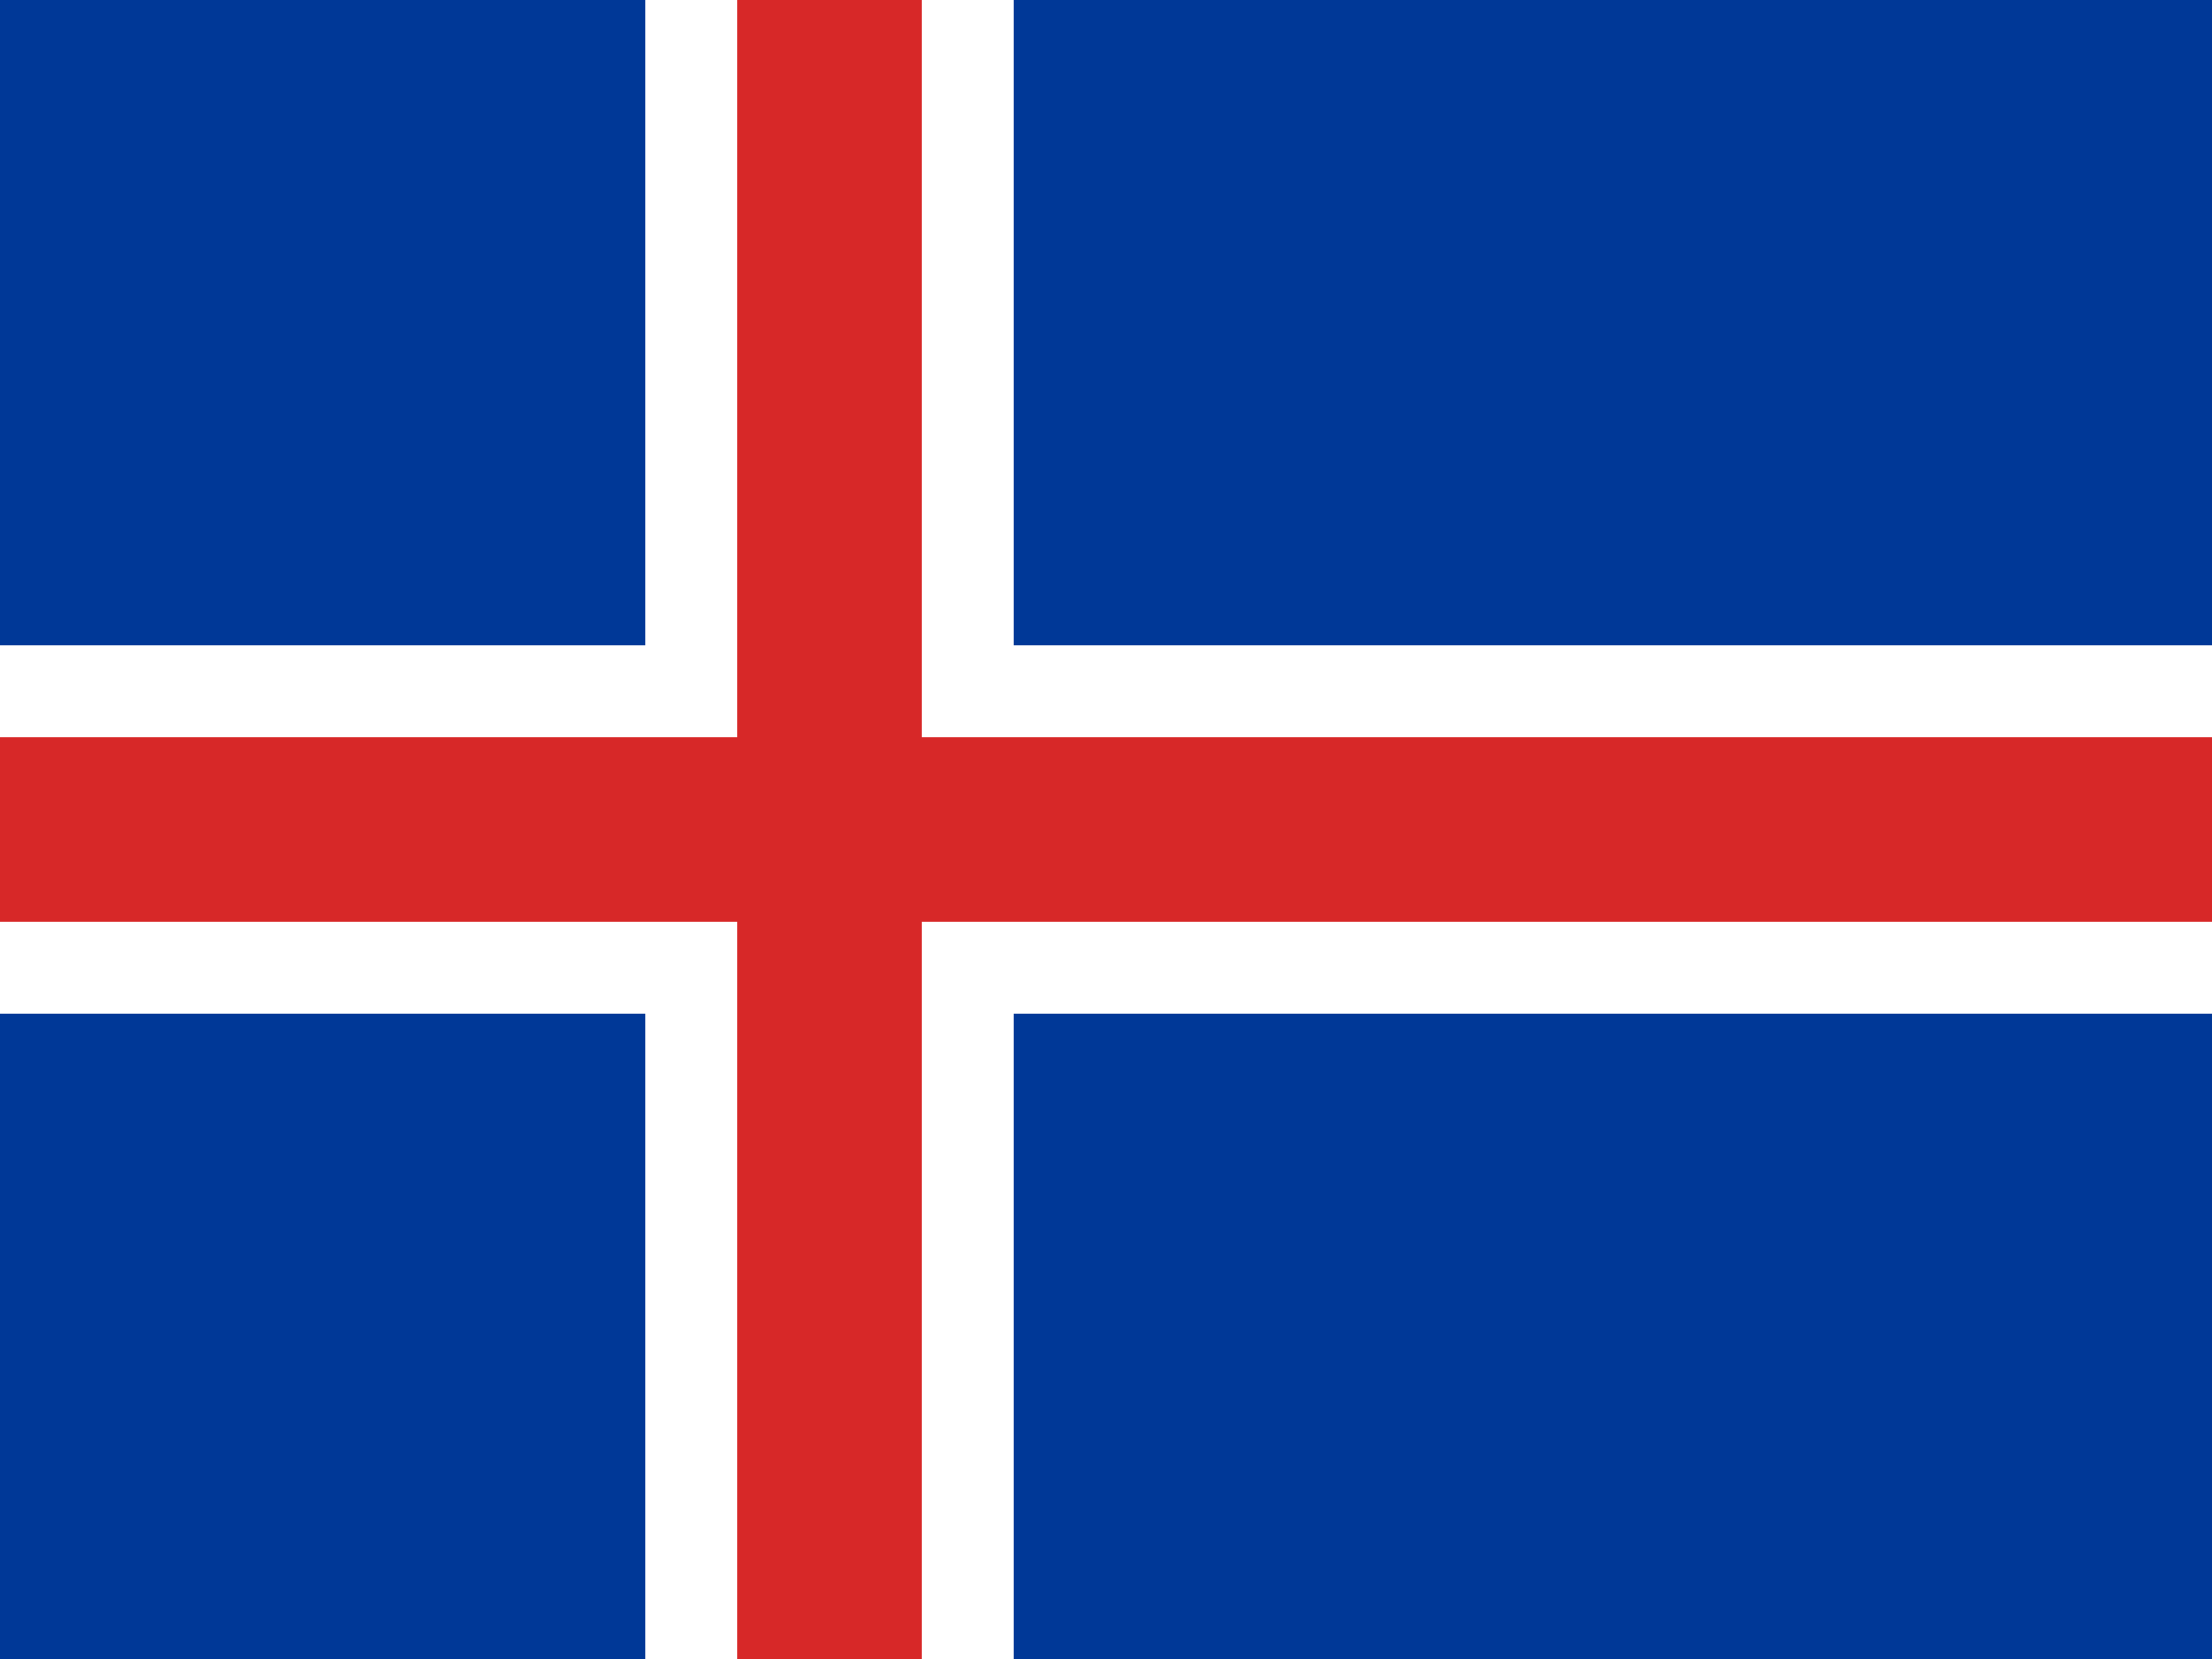
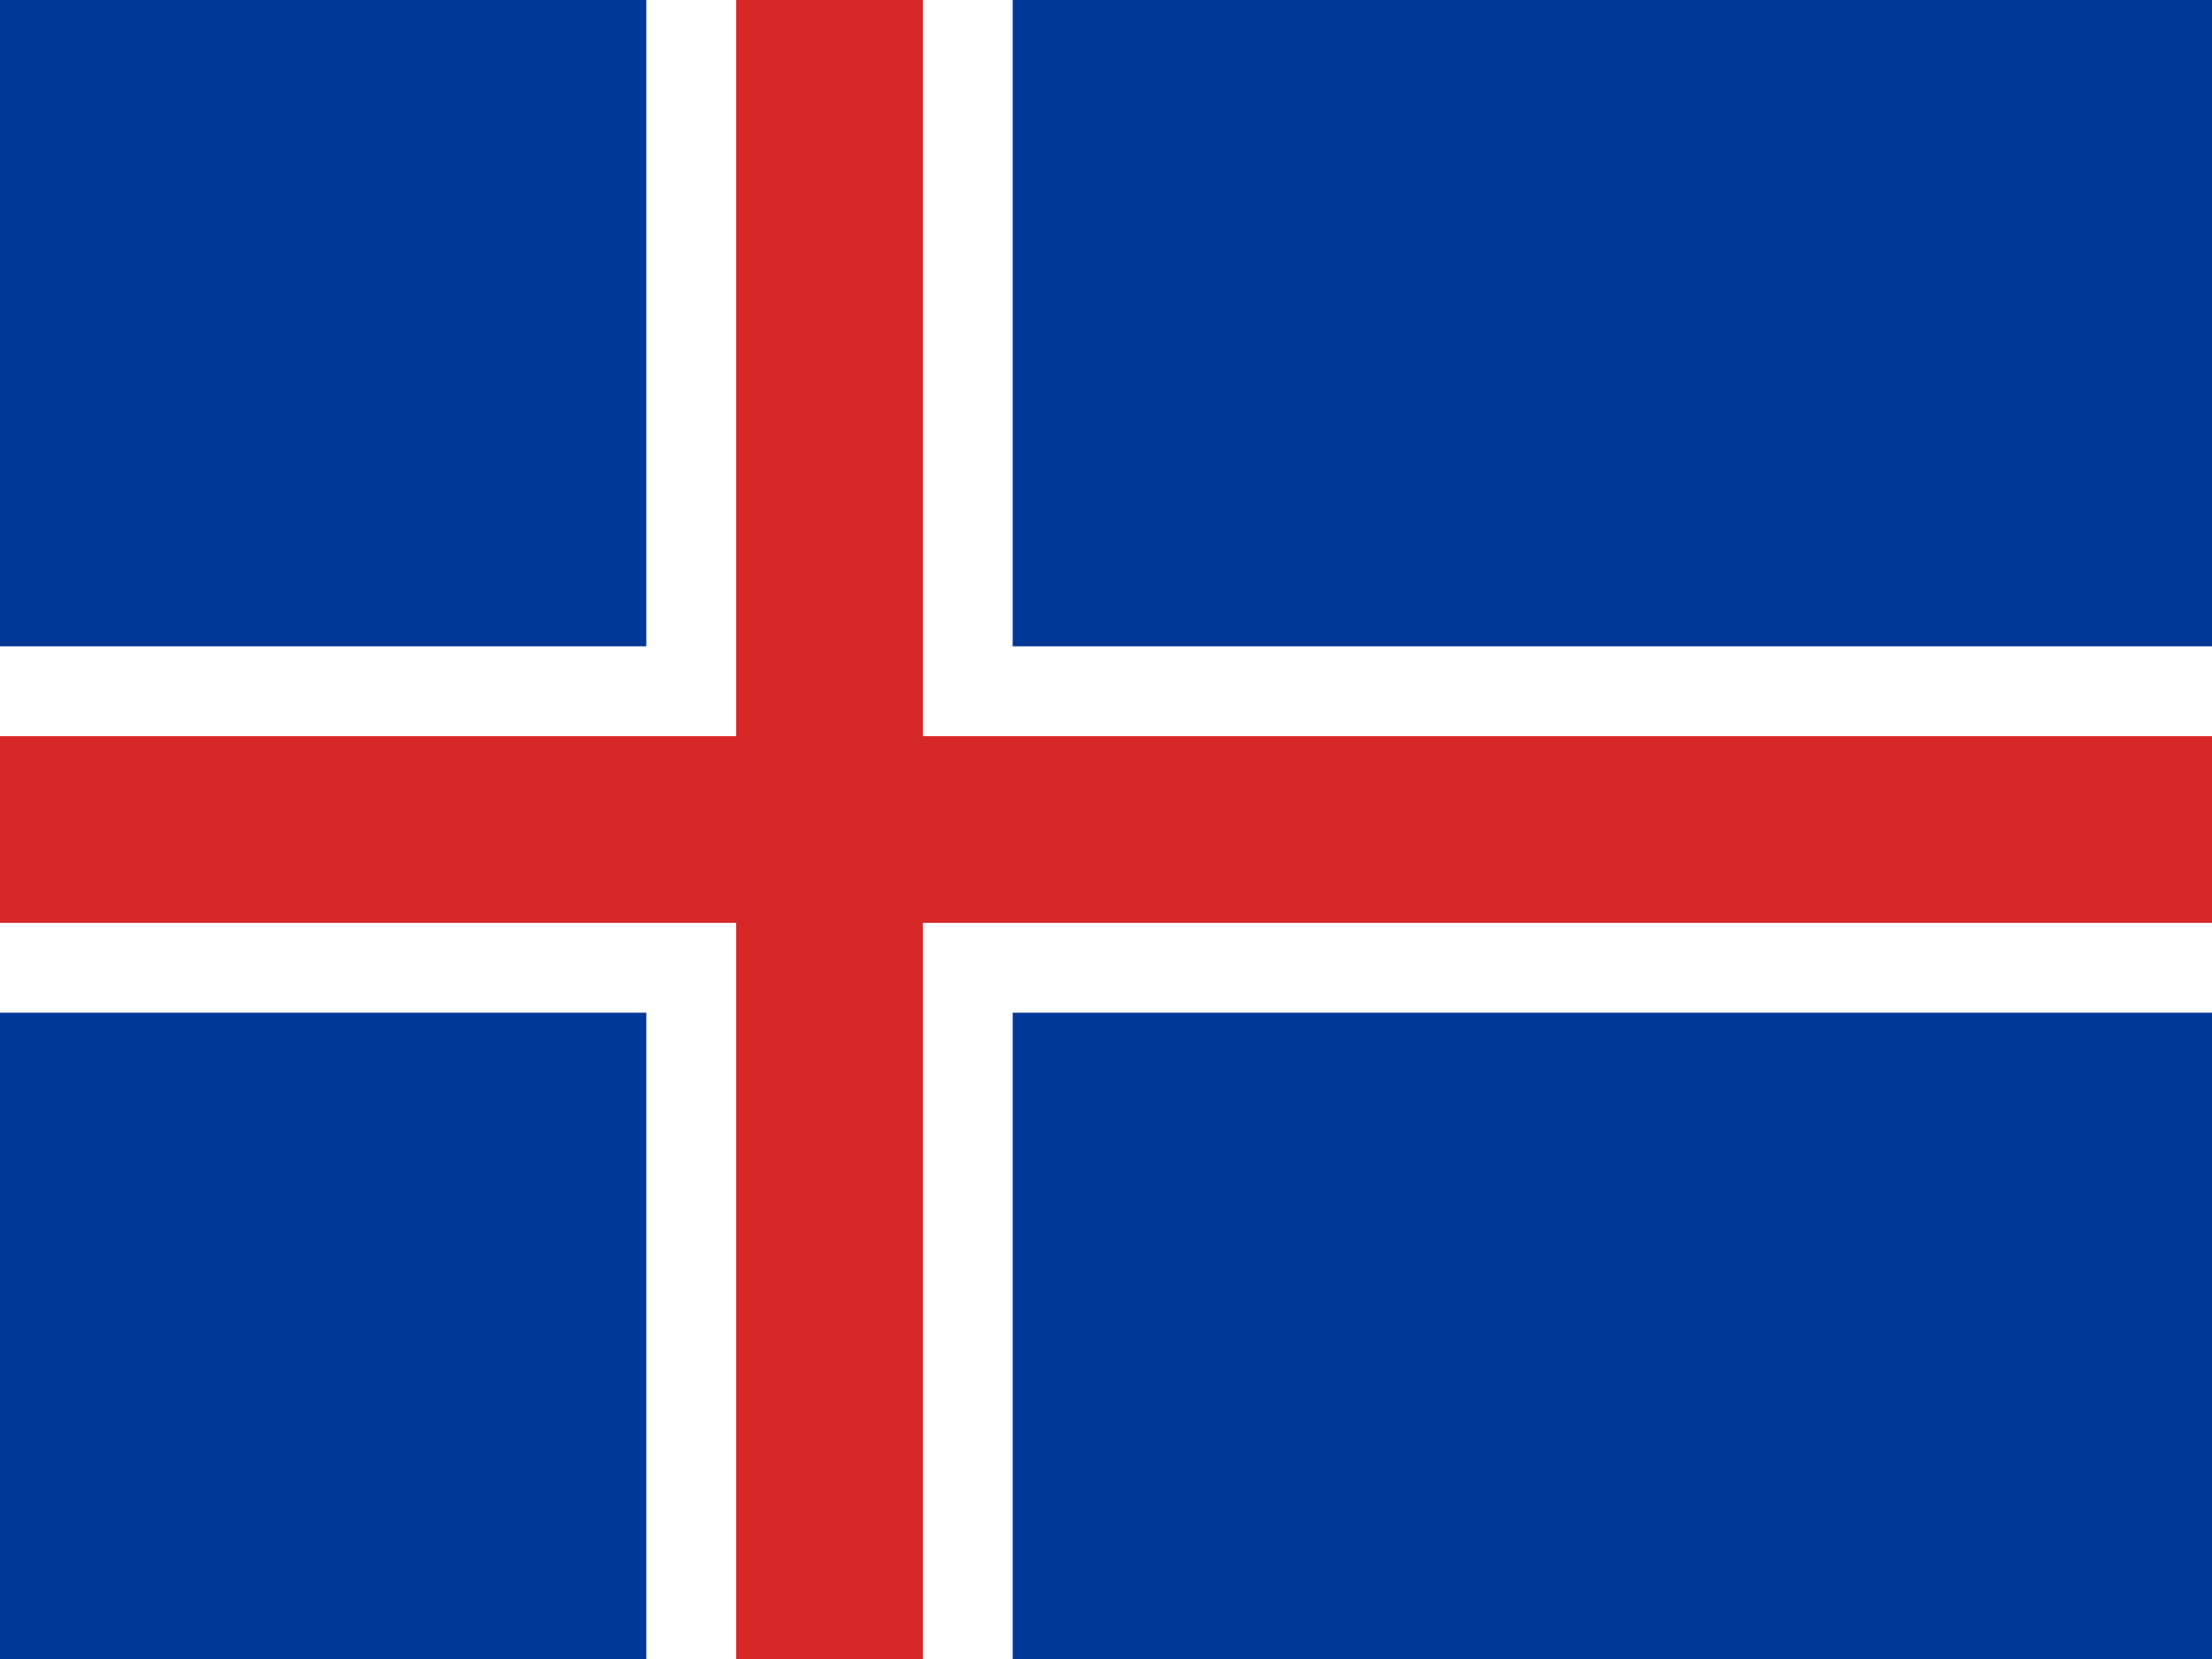
- <svg xmlns="http://www.w3.org/2000/svg" id="flag-icon-css-is" viewBox="0 0 640 480">
-   <defs>
-     <clipPath id="a">
-       <path fill-opacity=".7" d="M0 0h640v480H0z" />
-     </clipPath>
-   </defs>
-   <g fill-rule="evenodd" stroke-width="0" clip-path="url(#a)">
-     <path fill="#003897" d="M0 0h666.7v480H0z" />
-     <path fill="#fff" d="M0 186.7h186.7V0h106.6v186.7h373.4v106.6H293.3V480H186.7V293.3H0V186.7z" />
-     <path fill="#d72828" d="M0 213.3h213.3V0h53.4v213.3h400v53.4h-400V480h-53.4V266.7H0v-53.4z" />
-   </g>
+ <svg xmlns="http://www.w3.org/2000/svg" viewBox="0 0 640 480">
+   <path fill="#003897" d="M0 0h667v480H0z" />
+   <path fill="#fff" d="M0 187h187V0h106v187h374v106H293v187H187V293H0V187z" />
+   <path fill="#d72828" d="M0 213h213V0h54v213h400v54H267v213h-54V267H0v-54z" />
</svg>
